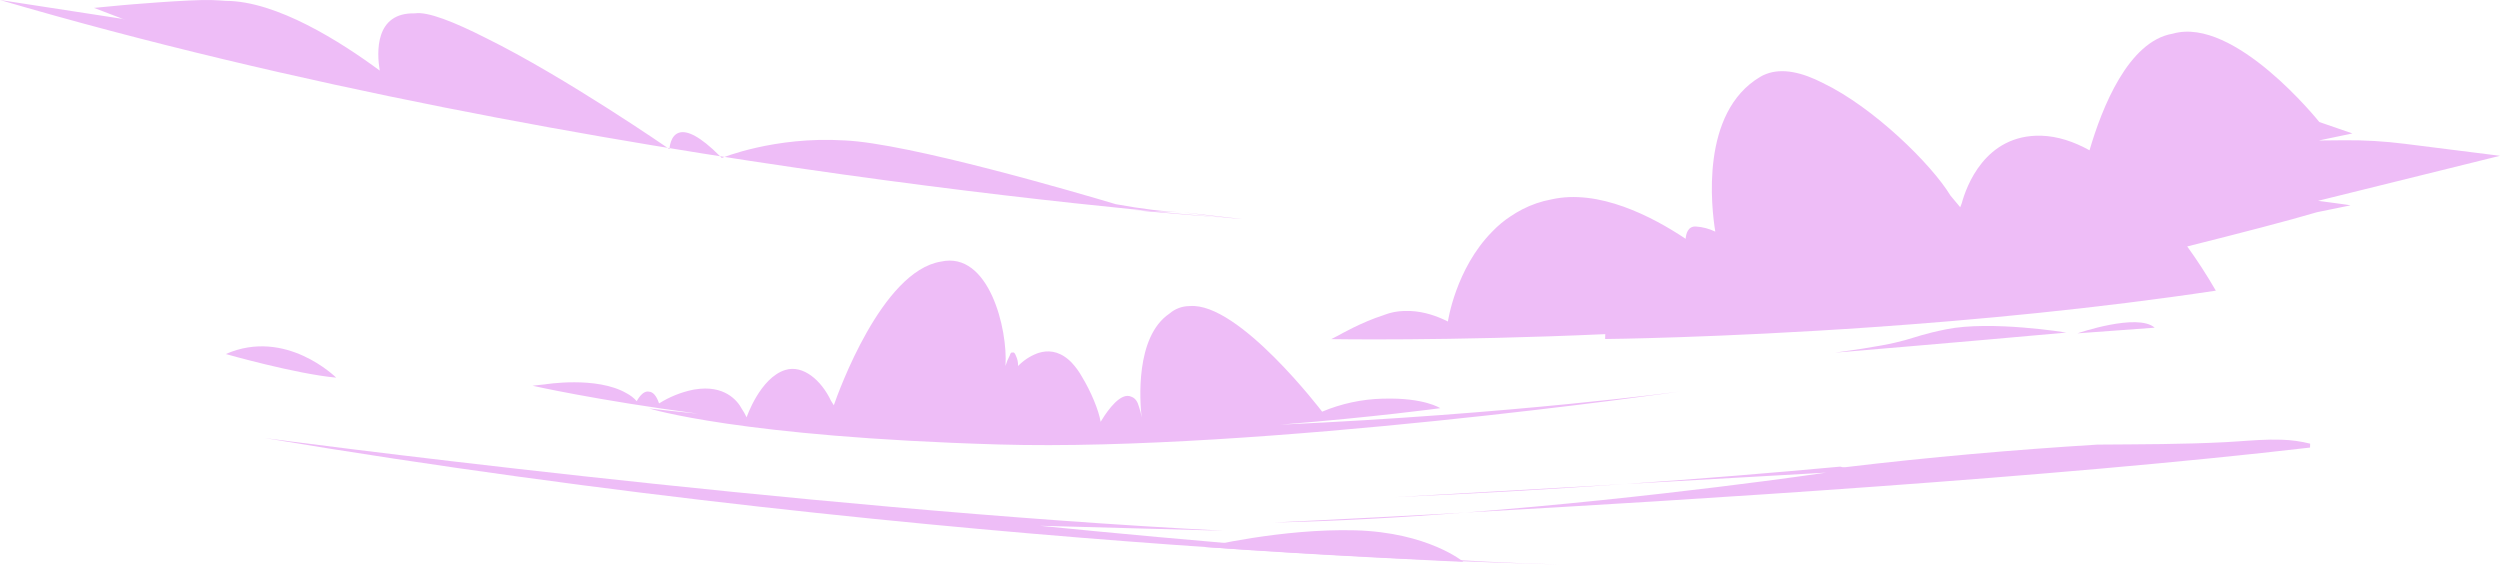
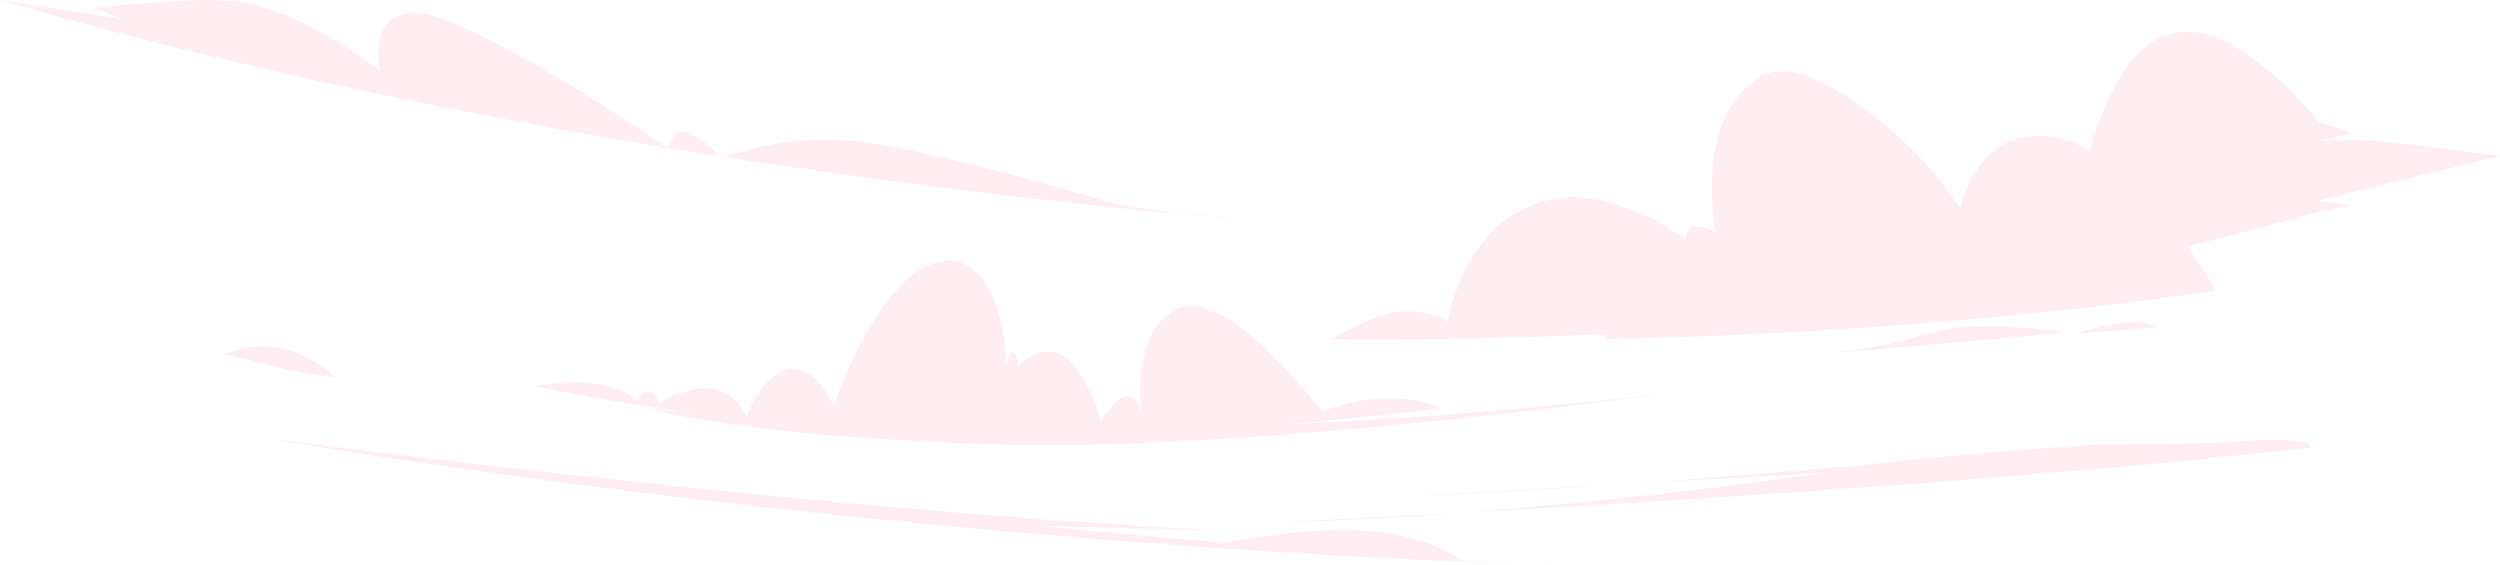
<svg xmlns="http://www.w3.org/2000/svg" viewBox="0 0 1599.67 361.15">
  <defs>
-     <style>.cls-1,.cls-2{fill:#eebdf7;}.cls-1{fill-rule:evenodd;}</style>
+     <style>.cls-1,.cls-2{fill:#feeef2;}.cls-1{fill-rule:evenodd;}</style>
  </defs>
  <g id="Layer_2" data-name="Layer 2">
    <g id="_2" data-name="2">
      <path class="cls-1" d="M169.42,280.31s339.05,45.28,613.48,59.28l-117.45-3.16S884,358.71,998.11,361.15C998.11,361.15,613.15,354.48,169.42,280.31Z" />
      <path class="cls-2" d="M1452.57,281.3c-9.5.16-19.07,1.13-28.5,1.62-27.31,1.42-54.65,1.35-82,1.57-53.95,3.33-107.81,8.05-161.47,14.47a6.64,6.64,0,0,1-3.08-.38c-42.84,3.95-89.09,7.77-138,11.16l129-7.32s-108.88,16.12-231,25.54c142.55-7.89,378.81-22.67,540.61-41.58l.06-2.5a84.4,84.4,0,0,0-18.36-2.52Z" />
      <path class="cls-2" d="M937.52,328c-74,4.1-122.71,6.34-122.71,6.34C854.84,333.49,896.91,331.1,937.52,328Z" />
      <path class="cls-2" d="M1039.57,309.74,892.49,318.1C943.46,315.87,992.72,313,1039.57,309.74Z" />
      <path class="cls-1" d="M215.1,241.64s-32.15-32-70.63-15.11C144.47,226.53,189.07,239.25,215.1,241.64Z" />
      <path class="cls-1" d="M770.92,350s49.51-11.93,96.19-10.67,69.32,20.19,69.32,20.19S842.43,355.33,770.92,350Z" />
      <path class="cls-1" d="M819.31,271.72c61-4.89,102.26-10.54,102.26-10.54s-10.23-6.82-36.15-6.09l-.73,0a107.15,107.15,0,0,0-38.7,8.32s-53.4-70.28-84.75-67.56h-.13a19.73,19.73,0,0,0-12.87,4.85c-22,14.91-18.87,56.35-17.75,66.33.21,1.32.28,2.18.28,2.18s-.12-.78-.28-2.18a34.94,34.94,0,0,0-1.74-6.88c-.76-2.87-2.16-5.3-4.66-6.23h0a5.72,5.72,0,0,0-2.83-.61c-6.9.31-14.63,12.62-17,16.58-1.22-7.49-6.34-19.6-11.93-28.79a46,46,0,0,0-6.54-9l-.16-.18-.13-.12-.44-.44-.62-.59-.54-.48-.26-.23c-6.73-5.75-13.45-6-19-4.27-.4.12-.63.21-.63.21a2.71,2.71,0,0,0-.58.21,33.69,33.69,0,0,0-12,8,14,14,0,0,0-1.4-6.62c-.68-1.89-1.46-2.37-2.24-2h0c-.75-.27-1.29.49-1.64,1.8a35.43,35.43,0,0,0-2.78,6.77c1.64-23.45-10.57-73.69-41.36-66.76-37.78,6.16-65.57,83.53-68.48,91.93-.58-1-1.19-1.95-1.83-2.94-6.14-13-17.81-23.14-29.17-19.67-16.17,4.95-24.8,30.3-24.8,30.3a42.85,42.85,0,0,0-3.09-5.45c-2.83-5.34-11.2-15.46-30-12.39l-.6.1-.92.17a65.89,65.89,0,0,0-21.41,8.69c-.74-2.26-2.78-7.34-6.28-7.49h0c-4.42-1.17-8,6.05-8,6.05a22.82,22.82,0,0,0-6.55-5.09c-19.17-11.11-52.21-5.66-52.21-5.66h0c-4.84.43-7.9.88-7.9.88s41.12,9.31,105.84,17.86q-15.68-1.53-31.26-3.33s57.87,18.21,223.79,23.05,436-33.92,436-33.92S968,265,819.31,271.72Z" />
      <path class="cls-1" d="M1599.67,99.69,1538.6,92A287.3,287.3,0,0,0,1500,89.74l-16.26.15c.32-.1,21.5-4.51,21.5-4.51l-21.18-7.3s-54.19-67.9-93.8-56.53c-28.41,4.8-45.26,47.33-53.24,74.62-10-5.54-20.34-9-30.81-9.33-36.18-1-48.12,32.79-50.93,43.17-.35.84-.7,1.7-1,2.59-.78-1-3-3.64-6.26-7.49-12-19.85-49.13-56.43-81.62-72-13.22-6.79-25.88-9.76-36.27-5.77a21.46,21.46,0,0,0-3.89,1.88c-38.42,22.85-31.17,83.76-28.68,99a33.58,33.58,0,0,0-12.23-3.27h0c-5.46-.42-6.54,5-6.73,7.86-21.43-14.3-55.71-32.11-86-25.2h0a66.92,66.92,0,0,0-18.49,6.33,72.82,72.82,0,0,0-7.31,4.32,66.39,66.39,0,0,0-11.92,9.89c-23.52,23.77-28.41,57.57-28.41,57.57s-1.49-.81-4-1.86c-5.54-2.42-14.19-5.26-23.65-4.87h-.4a37.49,37.49,0,0,0-12.49,2.42l-.77.3c-14,4.44-28.26,12.66-28.26,12.66h0c-3.2,1.62-5.07,2.63-5.07,2.63l13.37-1.48c-4.52.52-9,1-13.37,1.48,0,0,74.14,1.31,175.33-3.19l-.09,3.11s71.75-.66,171.15-7.58h0c65.42-4.55,142.8-11.8,219.62-23.36a333.18,333.18,0,0,0-18.3-28.29c34.29-8.59,65.6-16.72,83-21.9l21.48-4.4c.33-.11-20.79-2.89-20.79-2.89Z" />
      <path class="cls-1" d="M1174.2,225.64s78.31-6.51,148-12.84c0,0-48.3-7.92-77-2.07S1227.63,218.36,1174.2,225.64Z" />
      <path class="cls-1" d="M1329.25,213.3s38.55-13.29,49.47-3.62Z" />
      <path class="cls-1" d="M757.24,135.83c20.72,2.92,33.47,4,36.78,4.25q-34.83-2.52-68.29-5.56c11.1.6,21.63,1,31.51,1.31-12-.33-26.55-2.13-43.33-5.19-23.42-7-132.78-39.11-173.71-40.8h-.1c-44.61-2.7-78.24,11.24-78.24,11.24s-.37-.39-1-1c-13.26-13.36-21.12-16.37-25.76-15.34h0c-6.46,1.44-6.72,10.69-6.72,10.7h0S361.7,49.32,310.86,24.29C290.72,14.07,273.52,7.23,265.53,8.55c-25.82-.7-24.45,25.1-22.56,36.61C218.14,26.81,177,.57,144.36.55h0c-2.76-.23-5.65-.39-8.77-.5-14.2-.51-56.95,3.24-56.95,3.24L60.15,5.05c.71.24,19.54,7.49,20.26,7.74l-2.16-.74L0,0C377.59,110.72,794.91,140.14,794.91,140.14S781.23,138.67,757.24,135.83Z" />
    </g>
  </g>
</svg>
